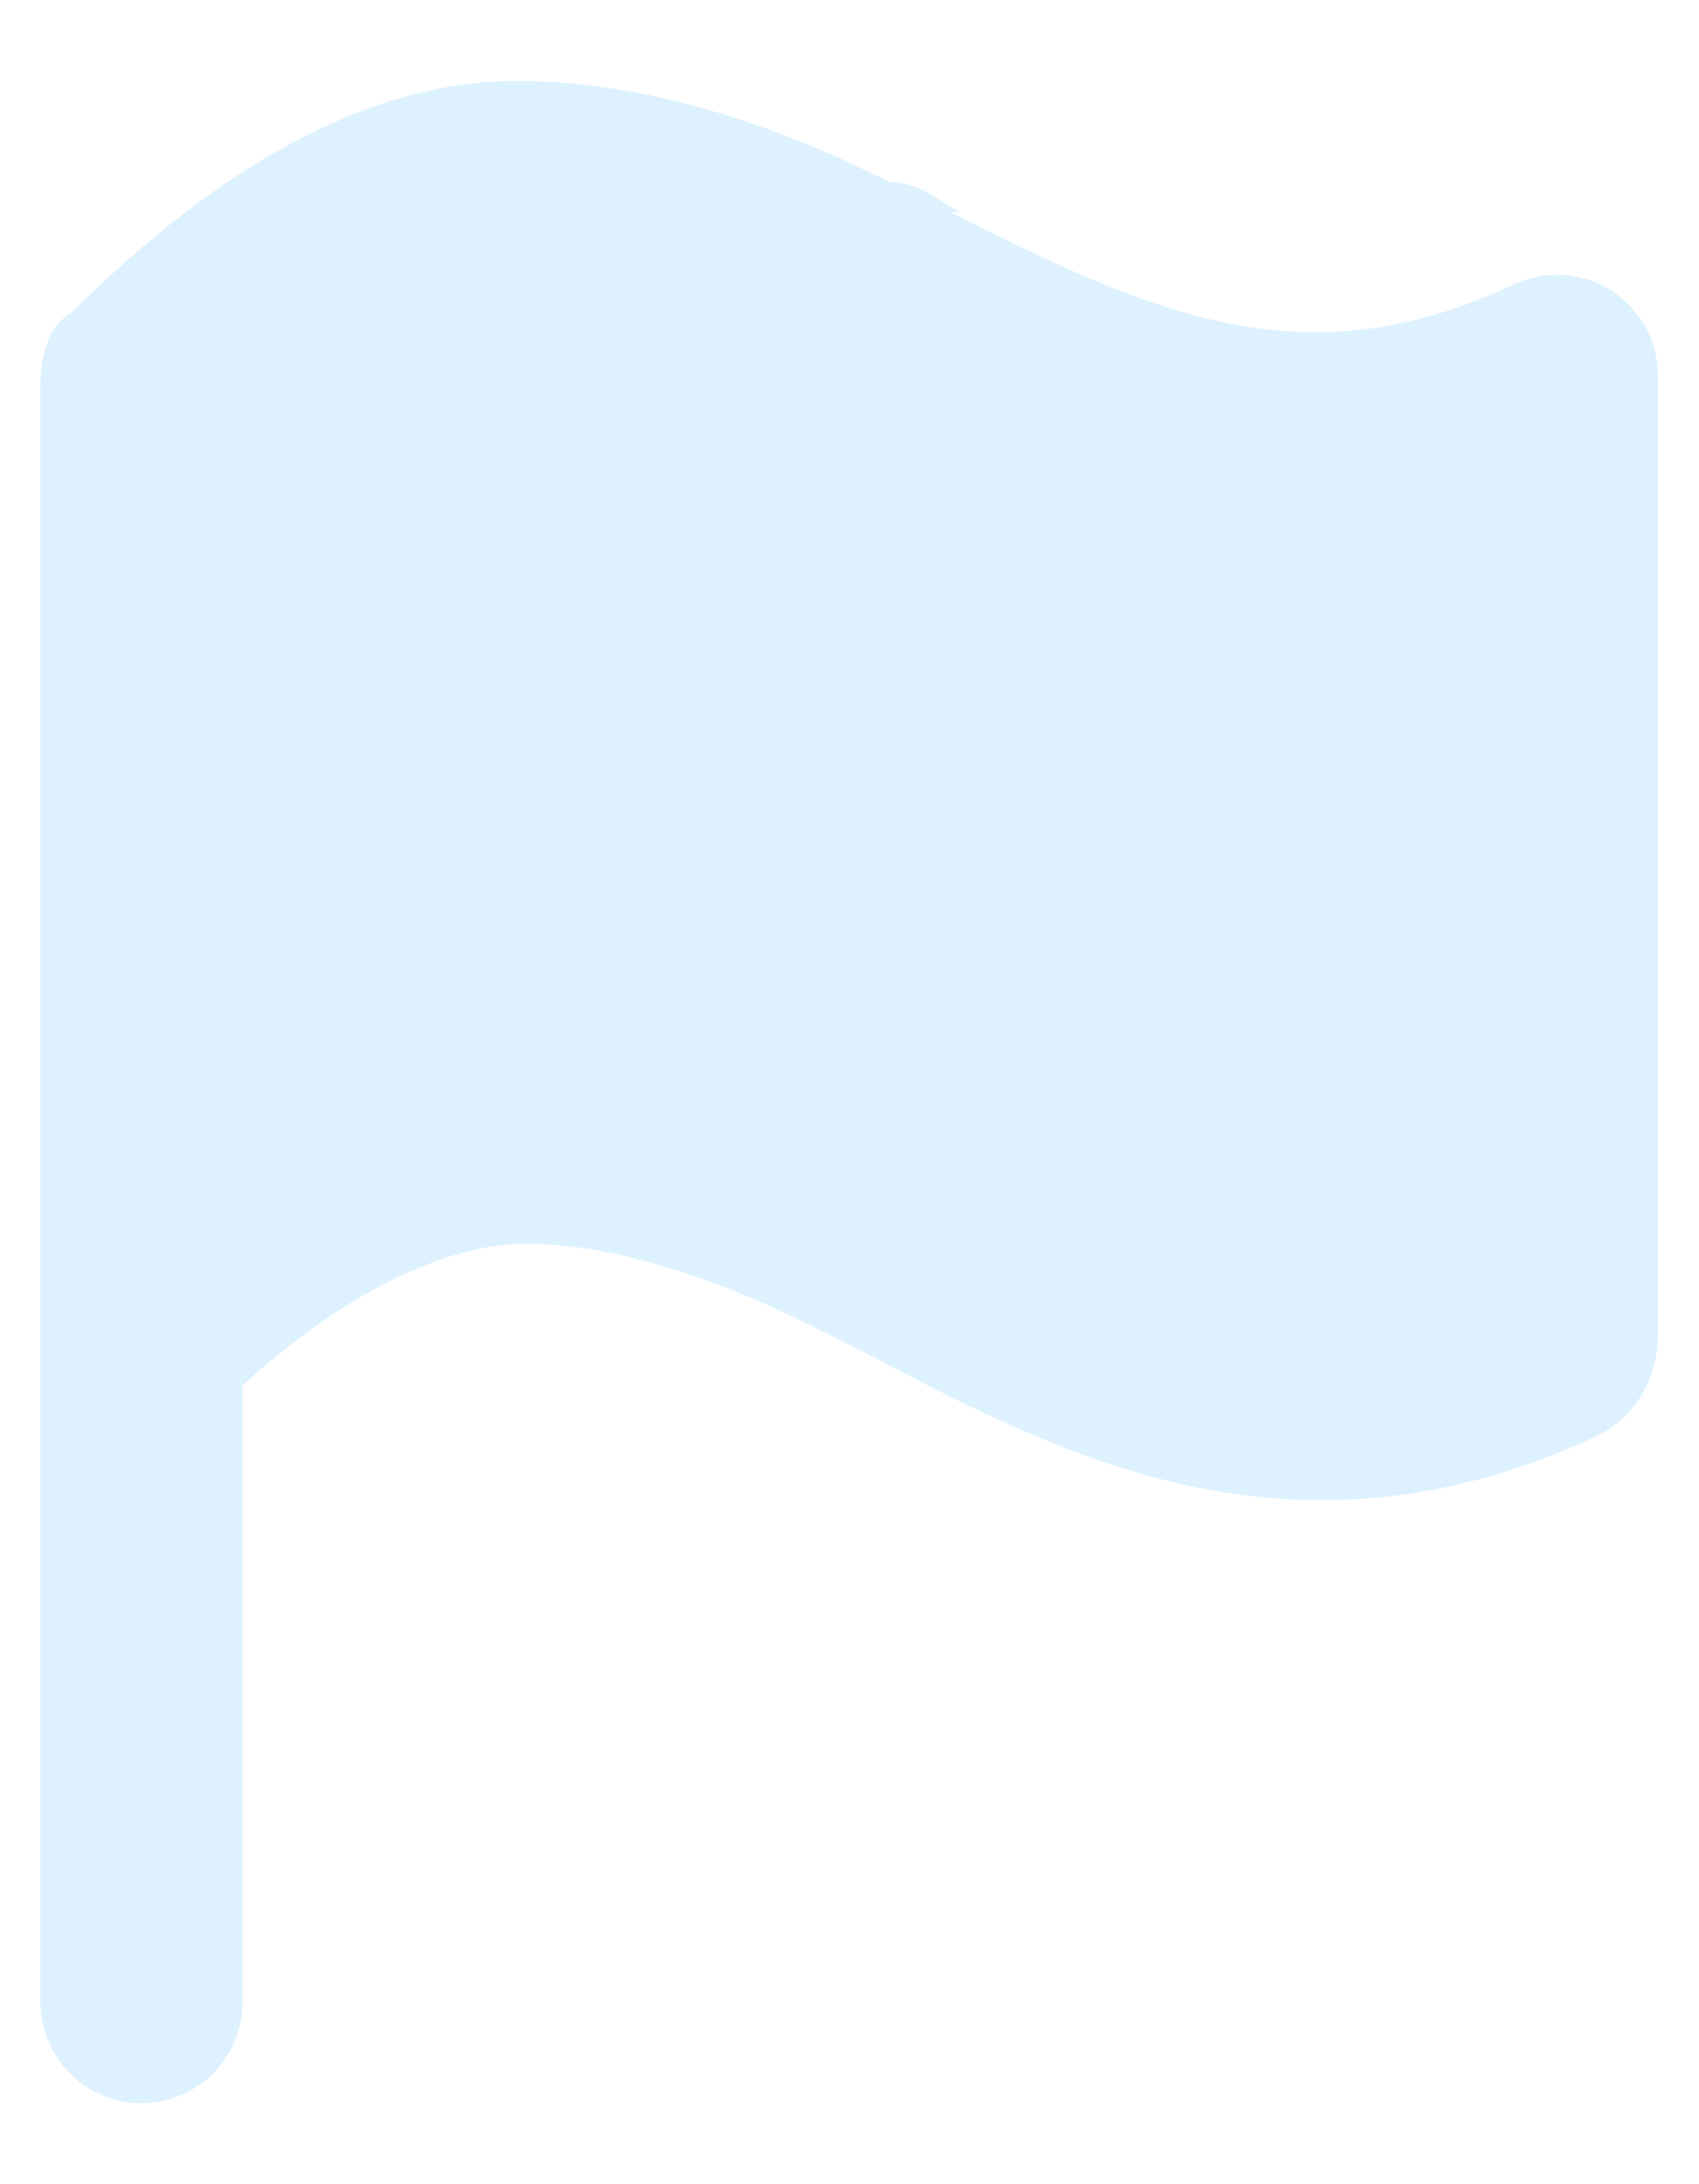
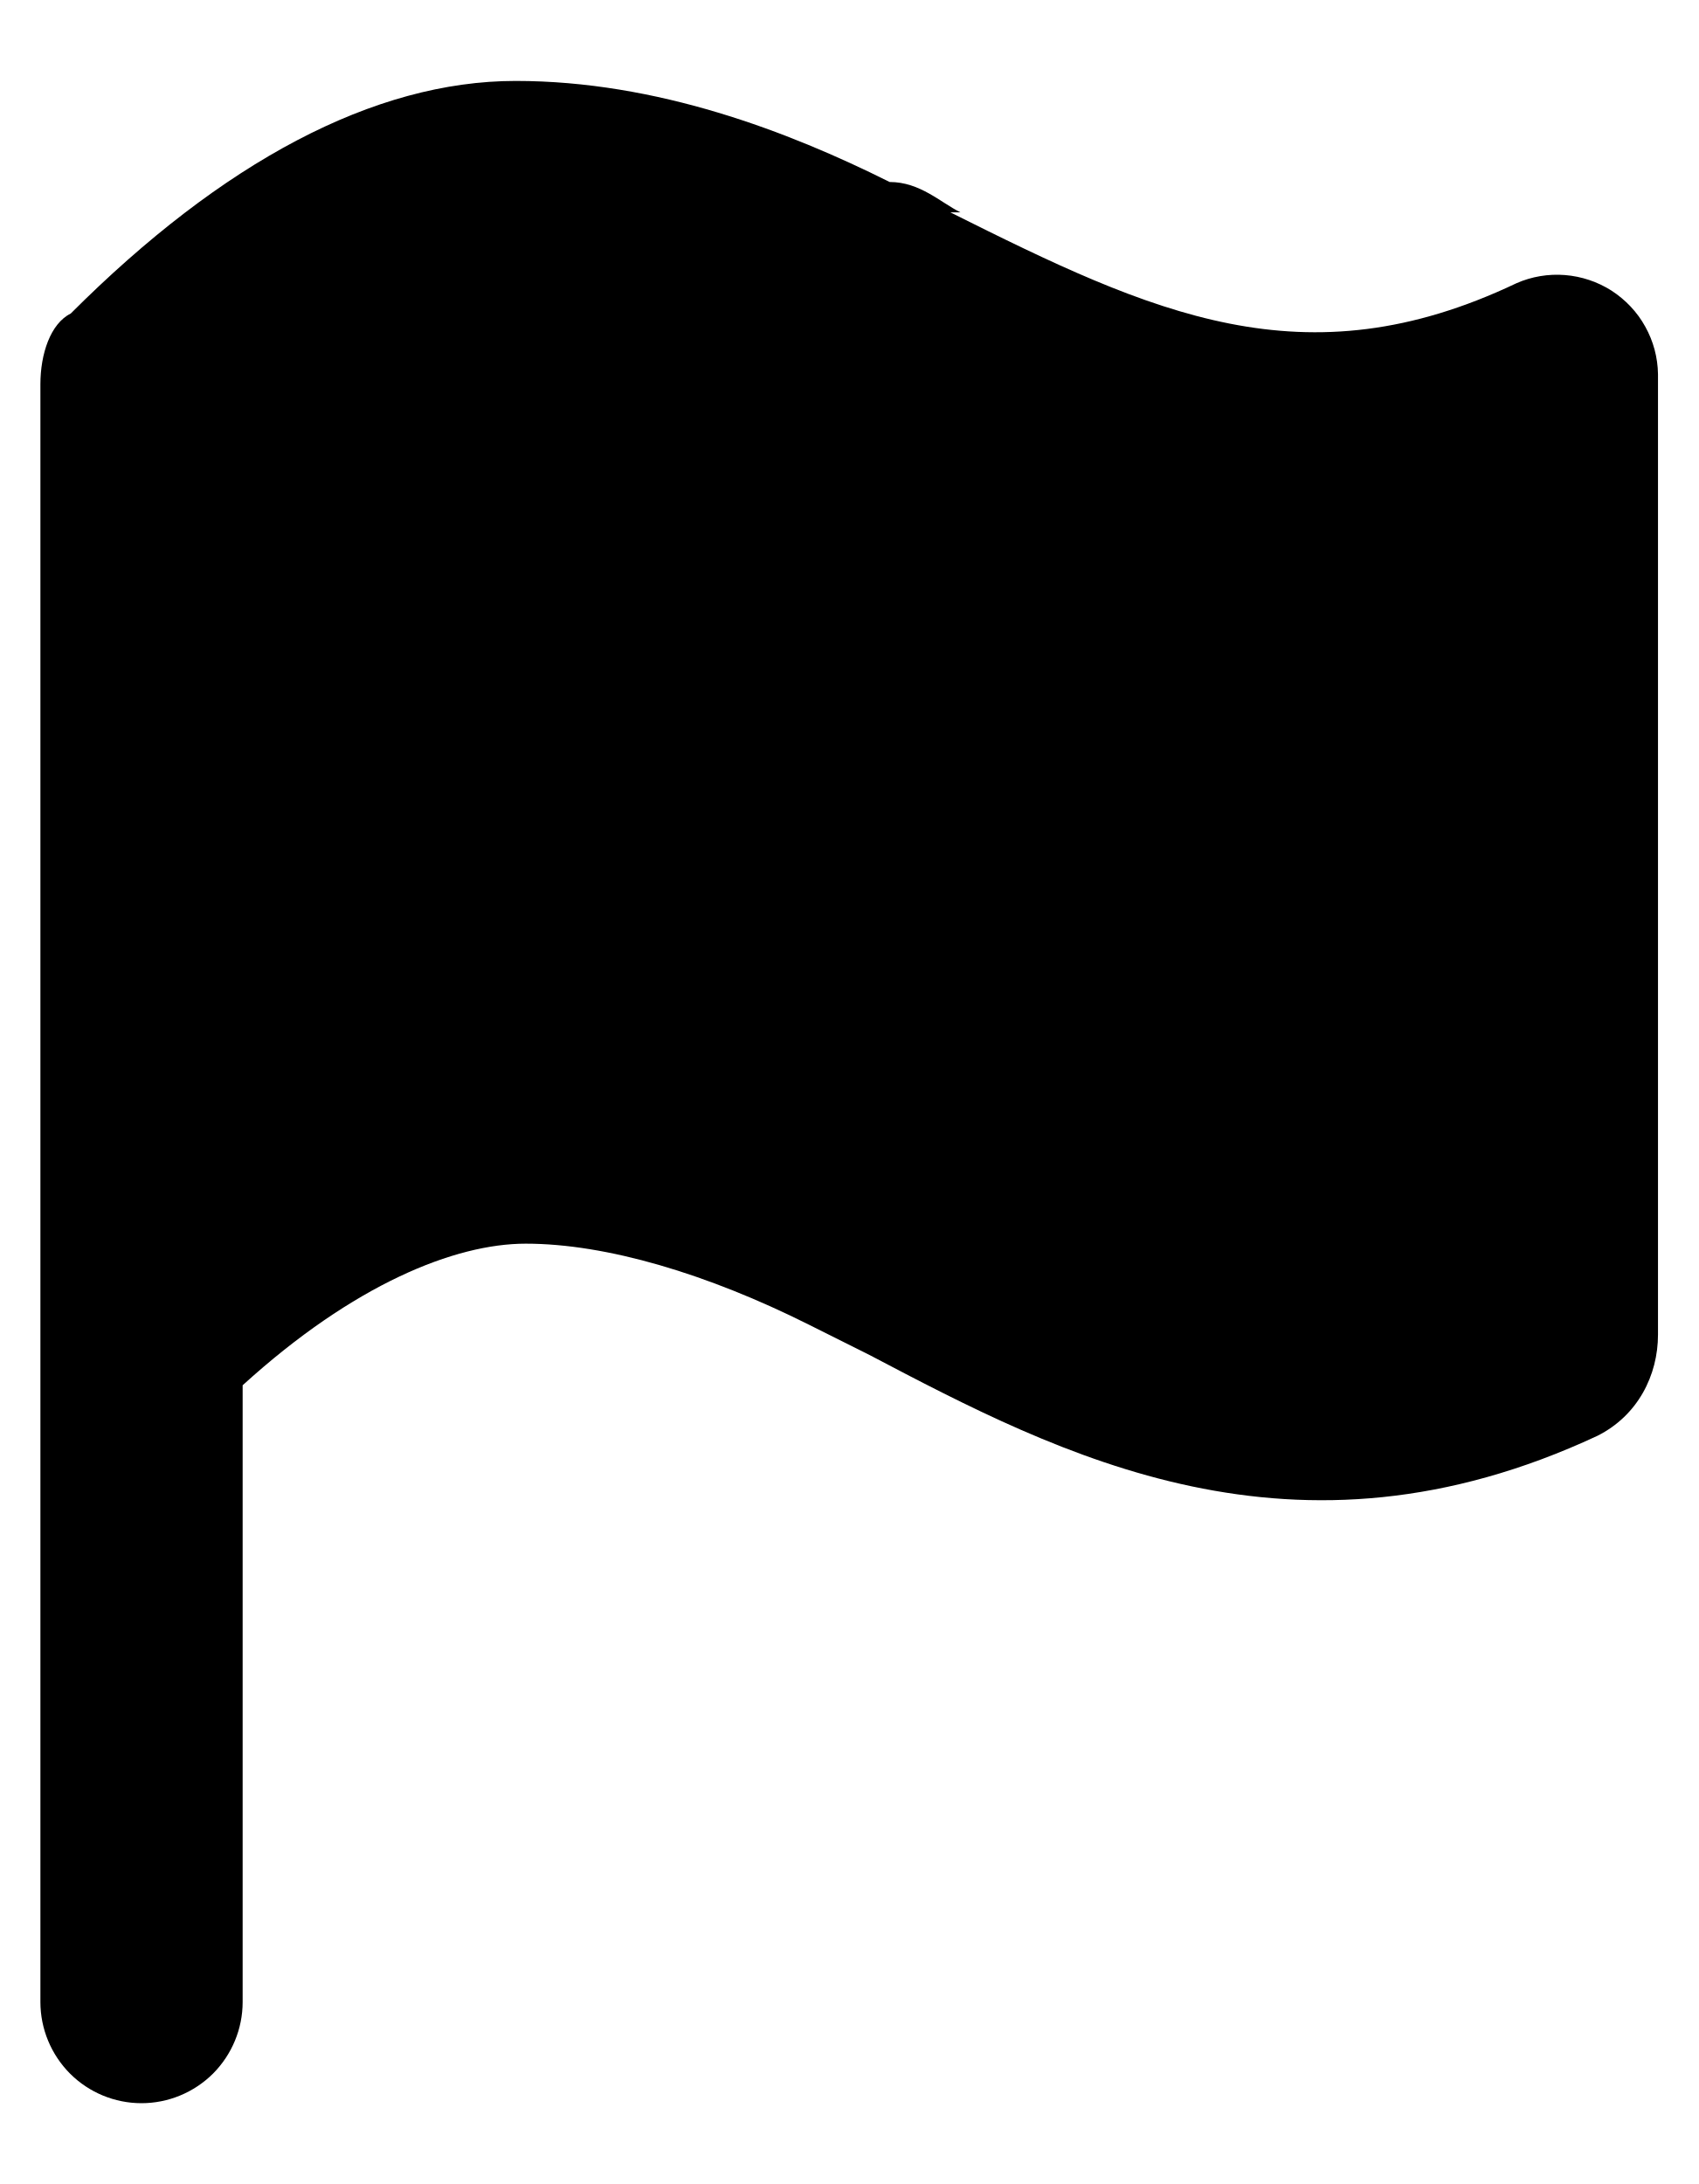
<svg xmlns="http://www.w3.org/2000/svg" width="14" height="18" viewBox="0 0 14 18" fill="none">
-   <path d="M7.833 1.75C9.5 2.584 10.75 3.167 12.5 2.334C12.625 2.279 12.763 2.256 12.9 2.267C13.036 2.278 13.168 2.322 13.284 2.396C13.399 2.471 13.495 2.572 13.561 2.692C13.628 2.812 13.664 2.946 13.666 3.084V11C13.666 11.334 13.5 11.667 13.166 11.834C10.666 13 8.75 12 7.166 11.167L6.666 10.917C5.833 10.5 5 10.25 4.333 10.25C3.75 10.25 2.916 10.584 2 11.417V16.5C2 16.721 1.912 16.933 1.756 17.09C1.599 17.246 1.387 17.334 1.166 17.334C0.945 17.334 0.733 17.246 0.577 17.09C0.421 16.933 0.333 16.721 0.333 16.5V3.167C0.333 2.917 0.416 2.667 0.583 2.584C1.833 1.334 3.083 0.667 4.25 0.667C5.416 0.667 6.5 1.084 7.333 1.5C7.583 1.5 7.75 1.667 7.916 1.75H7.833Z" fill="#DDF2FE" />
+   <path d="M7.833 1.75C9.5 2.584 10.75 3.167 12.5 2.334C12.625 2.279 12.763 2.256 12.9 2.267C13.036 2.278 13.168 2.322 13.284 2.396C13.399 2.471 13.495 2.572 13.561 2.692C13.628 2.812 13.664 2.946 13.666 3.084V11C13.666 11.334 13.5 11.667 13.166 11.834C10.666 13 8.75 12 7.166 11.167L6.666 10.917C5.833 10.5 5 10.25 4.333 10.25C3.75 10.25 2.916 10.584 2 11.417V16.5C2 16.721 1.912 16.933 1.756 17.09C1.599 17.246 1.387 17.334 1.166 17.334C0.945 17.334 0.733 17.246 0.577 17.09C0.421 16.933 0.333 16.721 0.333 16.5V3.167C0.333 2.917 0.416 2.667 0.583 2.584C1.833 1.334 3.083 0.667 4.25 0.667C5.416 0.667 6.5 1.084 7.333 1.5C7.583 1.5 7.75 1.667 7.916 1.75H7.833Z" fill="currentColor" />
</svg>
